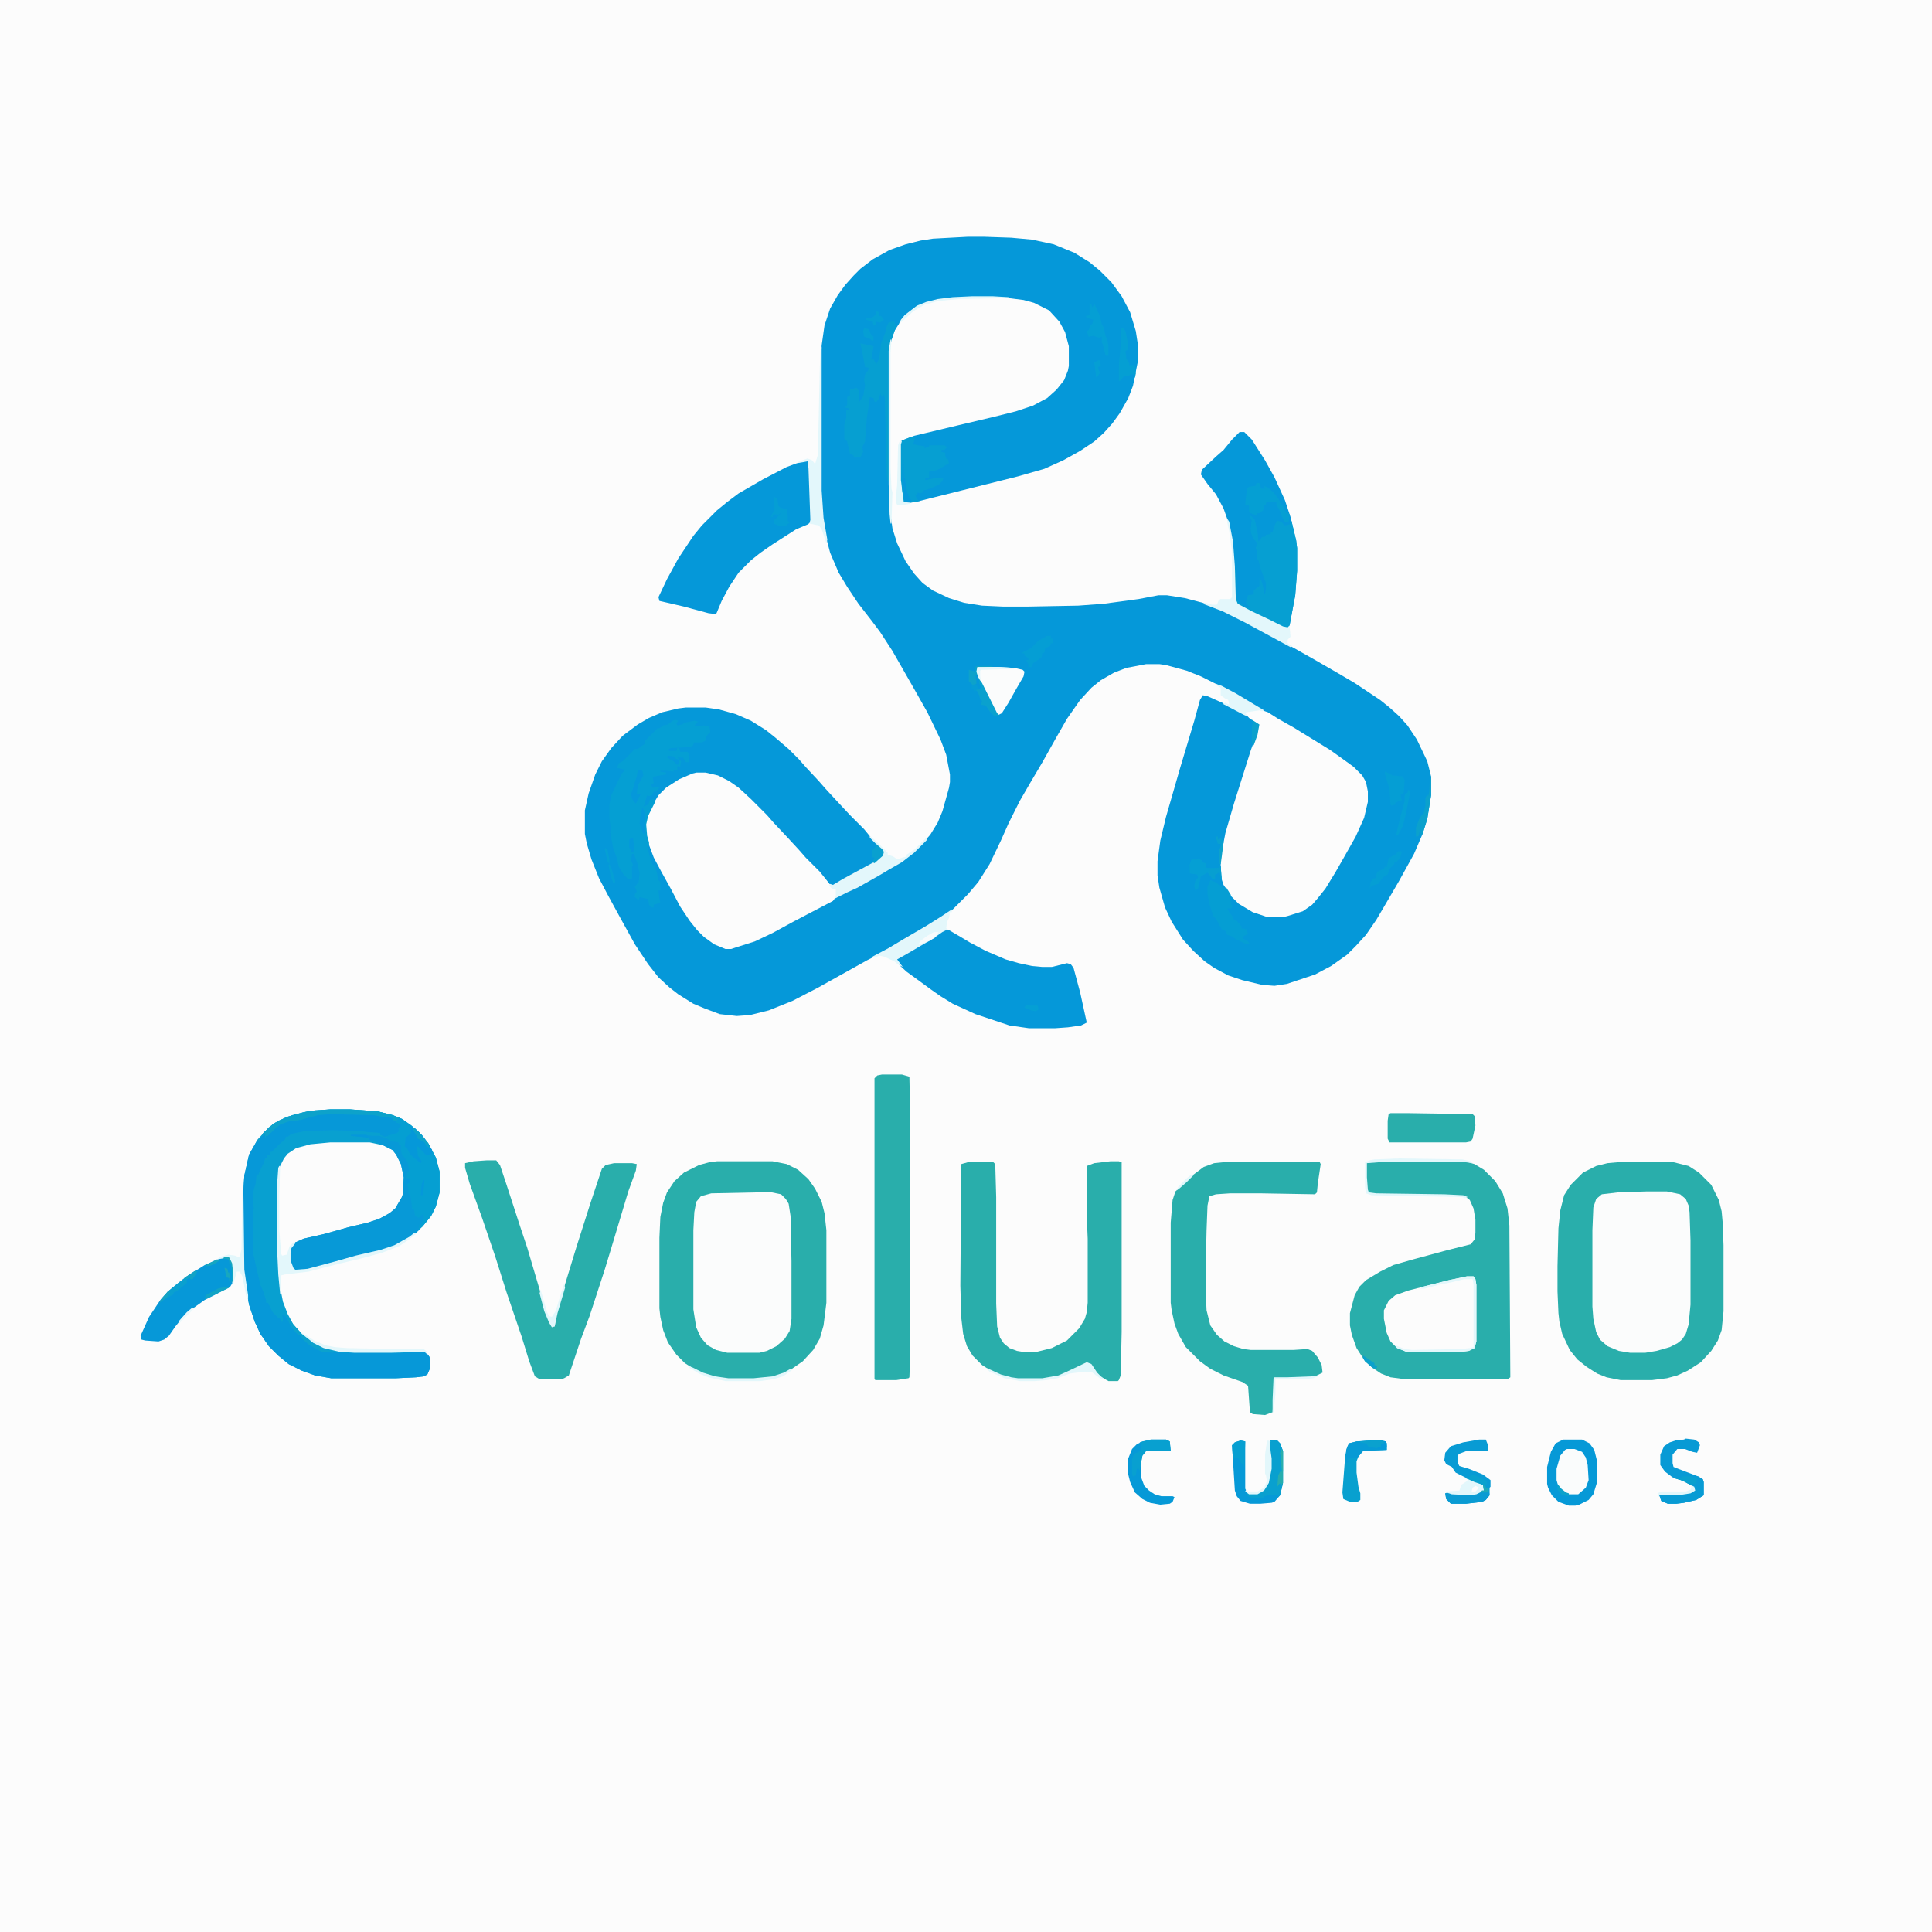
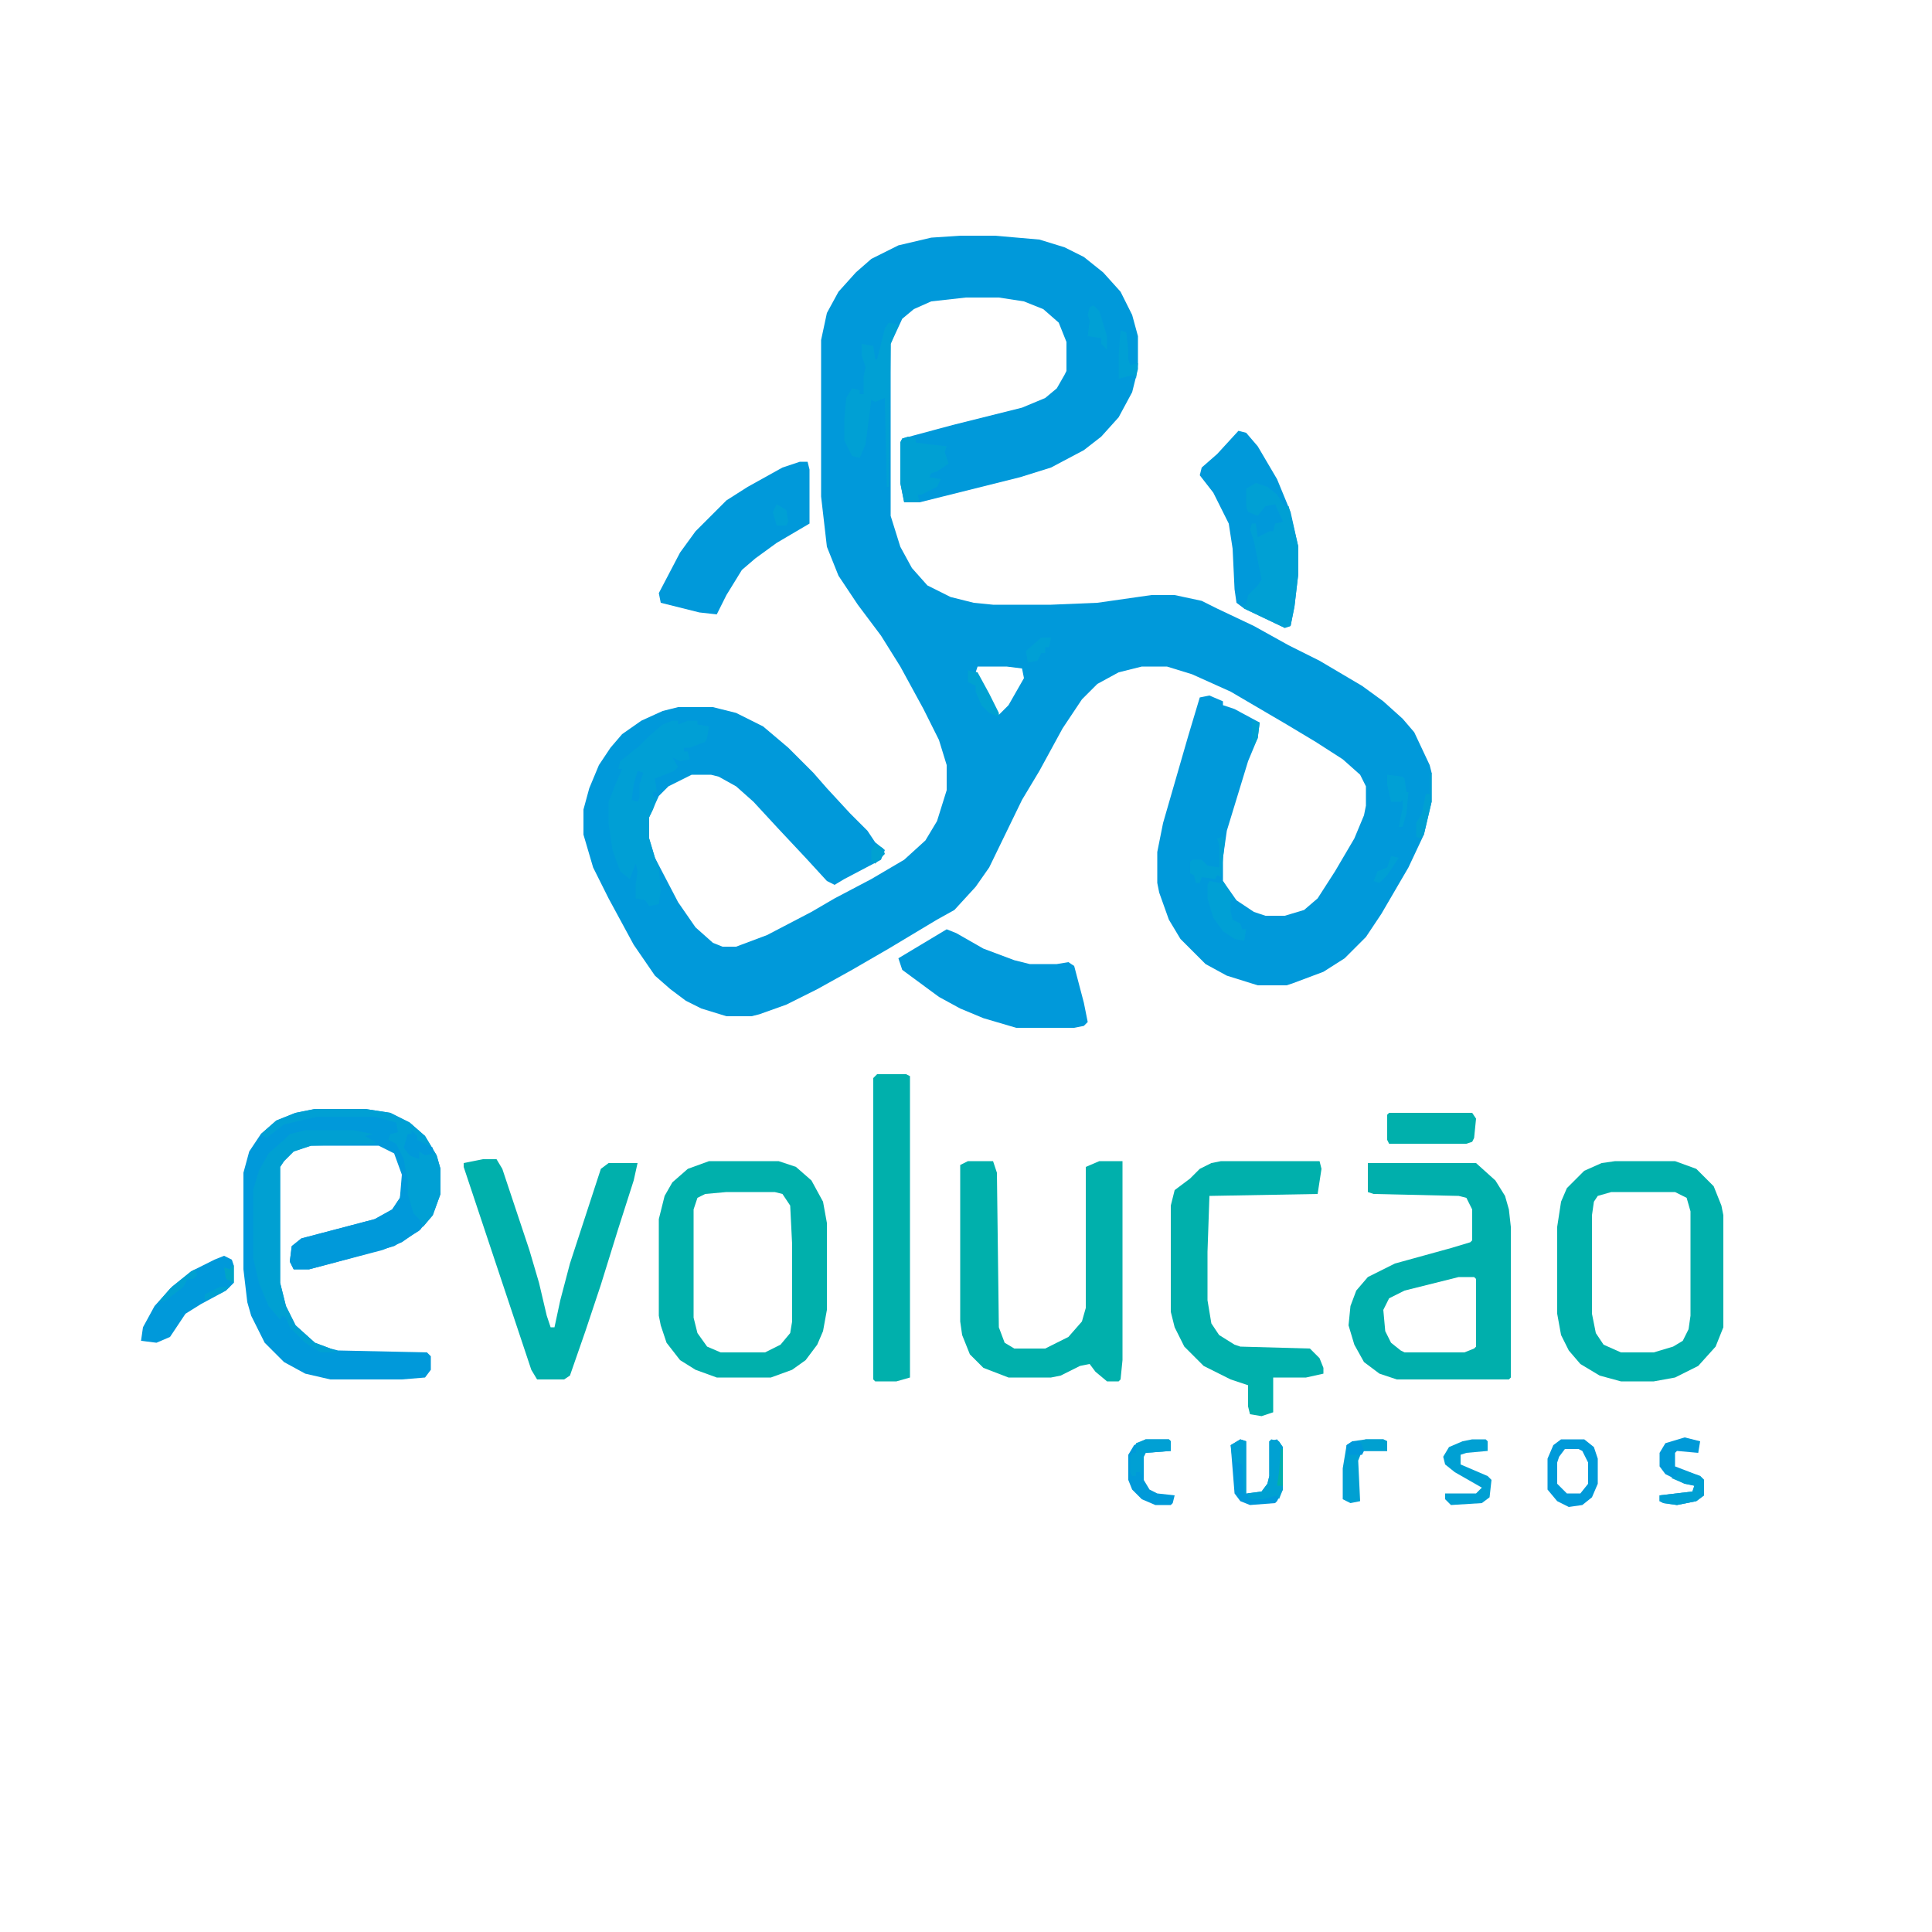
- <svg xmlns="http://www.w3.org/2000/svg" version="1.1" viewBox="0 0 2048 2048" width="150" height="150">
-   <path transform="translate(0)" d="m0 0h2048v2048h-2048z" fill="#FCFCFC" />
-   <path transform="translate(1026,251)" d="m0 0h17l29 1 22 2 23 5 22 9 16 10 11 9 12 12 11 15 9 17 6 20 2 13v20l-5 25-5 13-9 16-8 11-9 10-10 9-15 10-18 10-20 9-28 8-108 27-13 1-2-6-2-18v-38l2-4 13-5 46-11 38-9 24-6 18-6 15-8 10-9 8-10 4-10 1-5v-21l-4-15-6-11-11-12-16-8-11-3-16-2-17-1h-21l-21 1-21 3-13 4-11 7-8 7-9 14-4 13-1 8v141l1 32 2 15 5 16 9 19 9 13 9 10 11 8 17 8 16 5 19 3 22 1h27l53-1 27-2 37-5 21-4h9l19 3 19 5 25 10 30 15 18 10 22 12 23 13 26 15 17 10 27 18 10 8 10 9 9 10 10 15 11 23 4 16v20l-4 25-5 16-9 21-16 29-14 24-10 17-11 16-11 12-9 9-17 12-17 9-30 10-13 2-13-1-21-5-15-5-15-8-10-7-12-11-11-12-12-19-7-15-6-21-2-13v-15l3-22 6-25 15-52 15-50 6-22 3-5 5 1 18 8 23 12 10 7 4 3-2 11-10 28-15 48-8 28-5 26v16l2 10 4 8 8 10 7 6 12 7 15 5h18l18-5 9-6 5-4 11-14 9-14 6-11 14-25 8-16 4-9 4-17v-11l-3-12-6-8-11-10-11-7-11-8-20-12-28-17-11-6-13-8-17-10-19-11-26-13-15-6-22-6-7-1h-14l-21 4-13 5-14 8-10 8-12 13-14 20-12 21-14 25-13 22-11 19-12 24-8 18-12 25-12 19-11 13-17 17-23 15-19 11-17 10-15 9-16 8-52 29-27 14-25 10-20 5-14 1-18-2-16-6-12-5-16-10-9-7-12-11-11-14-14-21-16-29-12-22-10-19-8-20-5-17-2-10v-25l4-18 7-20 7-14 10-14 12-13 16-12 12-7 14-6 17-4 8-1h21l14 2 18 5 16 7 16 10 10 8 14 12 11 11 7 8 14 15 7 8 12 13 14 15 15 15 9 11 10 10 2 3-1 4-11 9-14 7-22 12-6 4-4-2-10-11-7-8-15-15-7-8-11-12-14-15-11-12-16-16-9-7-9-6-12-5-10-2h-10l-16 6-12 7-11 10-9 15-4 11-1 11 4 17 8 18 12 22 13 24 8 12 7 9 11 12 11 7 10 4h6l6-2 19-6 23-11 26-14 31-16 11-8 18-8 25-14 20-12 11-8 12-11 9-10 8-13 5-12 7-25 1-6v-8l-4-21-6-16-14-29-13-23-24-42-13-20-9-12-14-18-12-18-9-15-9-21-5-19-3-18-2-29v-128l1-26 3-21 6-18 8-14 8-11 9-10 7-7 13-10 18-10 17-6 16-4 13-2z" fill="#0598D9" />
-   <path transform="translate(760,1231)" d="m0 0h59l15 3 12 6 11 10 7 10 7 14 3 12 2 18v77l-3 24-4 14-7 12-11 12-13 9-12 6-7 2-20 2h-27l-17-3-15-5-14-9-9-9-9-13-5-13-3-14-1-9v-75l1-22 3-15 4-11 8-12 10-9 16-8 11-3z" fill="#29AEAB" />
-   <path transform="translate(1715,1232)" d="m0 0h59l16 4 11 7 13 13 8 16 3 12 1 11 1 25v70l-2 20-4 11-7 11-11 12-14 9-11 5-11 3-16 2h-33l-15-3-10-4-11-7-10-8-8-10-8-17-3-13-1-9-1-23v-27l1-40 2-19 4-16 7-11 13-13 14-7 12-3z" fill="#29AEAB" />
-   <path transform="translate(1462,1231)" d="m0 0h91l10 3 10 6 12 12 8 13 5 16 2 18 1 161-3 2h-109l-15-2-10-4-9-6-8-7-9-14-5-14-2-10v-13l5-19 5-9 7-7 15-9 14-7 21-6 37-10 24-6 4-5 1-7v-14l-2-12-4-9-4-3-3-1-20-1-72-1-8-1-2-4-1-13v-15l1-1z" fill="#29AEAB" />
-   <path transform="translate(350,1176)" d="m0 0h21l29 2 16 4 10 4 10 7 10 9 8 10 8 15 4 15v22l-4 15-5 10-9 11-7 7-15 10-16 7-27 7-17 4-25 7-15 4-13 1-4-5-2-6v-8l2-6 4-5 9-4 22-5 25-7 21-5 12-4 11-6 6-5 7-12 1-3 1-18-3-14-5-10-4-5-10-5-14-3h-42l-21 2-15 4-9 6-4 5-5 10-1 14v78l2 35 3 15 5 13 6 11 9 10 9 7 14 7 17 4 16 1h38l36-1 5 6 1 3v9l-3 7-4 2-8 1-21 1h-69l-17-3-14-5-14-7-11-9-10-10-9-13-6-13-6-18-5-28-1-9v-84l1-16 5-22 9-16 12-13 10-7 15-6 16-4z" fill="#08A0D0" />
-   <path transform="translate(738,819)" d="m0 0h10l13 3 12 6 10 7 13 12 17 17 7 8 15 16 12 13 7 8 15 15 8 10 6 8 3 1 1 6-4 6-42 22-22 12-19 9-19 6-6 2h-6l-12-5-11-8-7-7-8-10-10-15-10-19-10-18-8-15-6-16-3-13 1-11 4-11 9-15 8-8 14-9 14-6z" fill="#FCFCFC" />
-   <path transform="translate(1335,752)" d="m0 0 9 3 11 7 16 9 39 24 14 10 11 8 9 9 4 7 2 10v11l-4 17-9 20-13 23-8 14-11 18-8 10-6 7-10 7-16 5-4 1h-18l-15-5-15-9-8-8-8-12-2-6-1-7v-16l5-26 9-31 18-57 7-19 1-8-10-7-5-6 7-2z" fill="#FCFCFC" />
-   <path transform="translate(1177,1231)" d="m0 0h9l3 1v180l-1 46-2 5-1 1h-10l-11-6-7-11-5-2-23 11-10 4-14 2h-26l-15-3-12-5-11-7-10-10-6-10-4-13-2-17-1-34 1-129 7-2h27l2 2 1 35v113l1 24 3 12 4 6 6 5 8 3 6 1h15l16-4 16-8 13-13 6-10 2-7 1-10v-68l-1-24v-53l8-3z" fill="#29AEAB" />
-   <path transform="translate(1745,1263)" d="m0 0h22l14 3 6 5 3 7 1 7 1 30v68l-2 21-3 10-4 6-5 4-8 4-14 4-12 2h-16l-12-2-12-5-8-7-4-8-3-14-1-13v-81l1-24 3-9 6-5 17-2z" fill="#FBFCFC" />
-   <path transform="translate(802,1264)" d="m0 0h16l10 2 5 5 3 5 2 13 1 48v61l-2 13-5 8-9 8-10 5-8 2h-34l-12-3-9-5-7-8-5-11-3-19v-84l1-19 2-11 5-6 11-3z" fill="#FBFCFC" />
-   <path transform="translate(516,1230)" d="m0 0h10l4 5 7 21 14 43 8 24 13 44 7 26 6 13h3l1-8 4-17 18-59 15-47 12-36 4-4 9-2h19l5 1-1 7-8 22-15 50-10 33-16 49-9 24-13 39-5 3-3 1h-23l-5-3-6-16-8-26-16-47-12-38-14-41-13-36-5-17v-5l9-2z" fill="#29AEAB" />
-   <path transform="translate(1297,1232)" d="m0 0h102l1 2-3 20-1 10-2 2-58-1h-32l-15 1-7 2-2 10-1 26-1 44v19l1 22 4 16 7 10 8 7 10 5 10 3 8 1h45l15-1 5 2 6 7 4 8 1 8-8 4-4 1-29 1h-10l-2 36-8 3-13-1-3-2-2-28-6-4-20-7-14-7-11-8-15-15-8-14-4-11-3-14-1-8v-85l2-24 3-9 10-10 8-7 12-9 11-4z" fill="#29AEAB" />
-   <path transform="translate(935,1139)" d="m0 0h21l7 2 1 1 1 48v242l-1 28-1 1-13 2h-22l-1-1v-319l3-3z" fill="#29AEAB" />
-   <path transform="translate(1314,458)" d="m0 0h5l8 8 14 22 10 18 11 24 6 18 6 25 1 8v24l-2 26-6 32-2 3-9-3-25-12-16-8-5-4-1-4-1-35-2-26-4-21-5-14-8-15-9-11-7-10 1-5 15-14 8-7 9-11z" fill="#0598D9" />
-   <path transform="translate(1e3 985)" d="m0 0 6 1 12 7 10 6 17 9 21 9 14 4 14 3 11 1h10l16-4 4 1 3 4 7 26 7 32-6 3-14 2-14 1h-27l-21-3-36-12-24-11-13-8-10-7-15-11-11-8-12-11v-3l18-10 23-14z" fill="#0598D9" />
-   <path transform="translate(853,488)" d="m0 0 4 1 1 7 2 57-4 3-12 5-25 16-13 9-10 8-13 13-10 15-8 15-5 12-1 2-8-1-26-7-26-6-1-4 9-19 12-22 16-24 9-11 16-16 11-9 12-9 26-15 25-13z" fill="#0598D9" />
-   <path transform="translate(350,1180)" d="m0 0 49 1 8 2 9 2v2l4 1v2l5 1 1 3-3 3v4l-4 2-11 2-5-2v-2l-13-1-8-1-29-1-30 1-14 3-4 3h-2l-1 3-6 5-8 8h-2v3h-3v4h-2l-1 4-5 10-1 3h-2l-1 10-2 6-1 11 1 9-1 4v42l4 18 4 17 3 7 3 9v3h2l5 10 5 5 3 2 2 4 1-3-1-6 4 3 7 11 7 8 5 5 7 6 13 6 11 1 10 1h65l23-1 4 5 1 3v9l-3 7-4 2-8 1-21 1h-69l-17-3-14-5-14-7-11-9-10-10-9-13-6-13-6-18-5-28-1-9v-84l1-16 5-22 8-14 5-5 5-4v3h2l1-3 4-4 2-1 1-2h2l5-4 10-3 12-1 8-3 8-2z" fill="#0698D8" />
-   <path transform="translate(716,763)" d="m0 0 3 1-2 3 1 2 5-1 3-2 10-2 4 1-3 3-1 2 10-1 6 1 1 6-3 3-2 3v3l-4 2h-8l-2 4-5 1-18 1-2 1v2h8l1-3h2l1 4h8l2 5-1 6h-3l-3-5h-6l4 4-1 6-3-1v4h-4v2l-6-1h-8v1l6 1v2l-12 2-2 1 1 6-3 2 2 3 8-1-5 5h-2l-2 4-4 1-1-1-3 10-1 2 5-2 2-5 4-1 2 2-8 16-2 9 1 12 2 7v4h-2l3 12 3 8h2l2 7 2 9 2 2v9h-2l1 9 1 4-7 2v3h-2l-3-3-1-6-9-2-1 3-4-3v-3l2-3-2-5 4-5 1-9-2-10-3-8-1-3h-2l-1 7 2 5-1 1v13l-4 1-5-5-5-8-2-9-4-11-3-16v-7l-1-9v-14l2-10 11-23 4-4-9-2 2-5 4-2 13-13h3l8-6v-3l13-13h2l4-3 5-1 5-4z" fill="#059FD3" />
-   <path transform="translate(1555,1353)" d="m0 0h7l2 3 1 6v60l-2 7-6 3-8 1h-58l-10-4-7-7-4-9-3-15v-9l5-10 7-6 14-5 43-11z" fill="#FCFCFC" />
-   <path transform="translate(372,1203)" d="m0 0h16l6 1h8l13 4 4 2 4 1v2h2l2 6-1 1 2 5 4 5 2 5v7l-3 7h3v5l-2 2 2 6h1l2 11v8l3 1 1 7h4l4-4 1 1v6l-4 7h-2v5l-10 8-16 9-15 5-37 9-25 7-15 4-13 1-4-5-2-6v-8l2-6 4-5 9-4 22-5 25-7 21-5 12-4 11-6 6-5 7-12 1-3 1-18-3-14-5-10-4-5-10-5-11-5-4-1v-2l-19-2z" fill="#0799D7" />
-   <path transform="translate(1326,547)" d="m0 0 4 4 3 14 1 9 4-5h3l1-2 5-1v-2h2l3-9 2-3 4 1 4 4 5-1 2-4 5 21 1 8v24l-2 26-6 32-2 3-9-3-25-12-16-8-5-4-1-4v-31h1l1 30 2 5 9 5h4l-5-4v-3l2-6 6-1v-4l6-5v-8l2 2 2 7 1 6 1 2 1-6v-6l-6-16-2-8-1-1-1-10-1-2 2-5-5-6-2-6v-4l1-8-2-4z" fill="#069FD2" />
-   <path transform="translate(350,1176)" d="m0 0h21l29 2 16 4 10 4 10 7 10 9 8 10 8 15 4 15v22l-4 15-5 10-9 11-4 3v-4h2l2-5 1-2v-6l-5 5-4-2-1-7-2-1-2-14-2-2v-5l-2-6h2l1-5h-3l1-7h2l-2-10-4-6-2-2-1-5v-4-2h-2v-2l-7-1-6-3 1-3 10-3 3-3-2-1 3-4v-2l-5-1-1-2-3-1v-2l-10-1-10-2-46-1-13 1-11 3-7 2-14 2-8 3-5 4-8 8h-2l-1 3v-5l-4 3 2-4 11-10 14-7 18-5 12-2zm-74 29v3l-3 2 2-4z" fill="#059FD2" />
-   <path transform="translate(239,1332)" d="m0 0 4 1 3 6 1 9v11l-3 5-17 9-10 5-14 10-9 8-8 10-7 10-5 4-6 2-14-1-4-1-1-4 9-20 12-18 8-9 11-9 9-7 19-12 16-7z" fill="#0698D8" />
-   <path transform="translate(1657,1526)" d="m0 0h20l8 4 5 7 3 12v22l-4 13-5 6-10 5-4 1h-7l-11-4-7-7-4-8-1-4v-18l4-16 5-9z" fill="#0699D7" />
-   <path transform="translate(945,341)" d="m0 0h3l1 3h2l-2 5-4 11-2 12-1 138h-1l-1-5-2-82-1-5-2 3-2-4-1 5-3 4h-2l-1-4-4-1-1 8-2 13-2 26-3 6 1 5-3 6h-7v-2l-4-2-3-13-3-3v-15l2-7v-8h3v-2l-4-1 2-3v-8l3-2v-6l7-2 3 4-1 12 1-1 4-6 2-11-1-6 1-6 3-4 1-3-4-1-3-16-2-9 10 2 4 1-2 12-1 2h3l3 5 3-6 2-16 5-13 1-5 2-4z" fill="#069FD1" />
-   <path transform="translate(1474,1180)" d="m0 0h20l67 1 2 2 1 10-3 14-2 3-5 1h-81l-2-4v-19l1-7z" fill="#29AEAB" />
-   <path transform="translate(966,463)" d="m0 0 4 1-2 7 5 1 7 1v2l5-1v-2h16l3 2-3 3h-3v2l4 1v3l1 3 2 1 1 4-10 6-5 2-6 1v7h-4v2l9-2h10l-1 3-4 4-12 5-5 1v2l-3 1-2-1-1 3-2-1 2 5 3 2-10 2h-7l-2-6-2-18v-38l2-4z" fill="#069FD2" />
-   <path transform="translate(1315,1527)" d="m0 0 5 1v50l2 4 2 1h9l8-5 4-9 2-12v-11l-2-11v-6l2-2h7l3 3 3 8v34l-3 13-6 7-3 1-12 1h-11l-10-3-4-5-2-6-3-48 3-3z" fill="#0699D7" />
-   <path transform="translate(1036,707)" d="m0 0h22l17 1 9 2 2 2-1 5-7 12-9 16-7 11-4 2-4-5-9-20-8-15-2-6z" fill="#FBFCFC" />
-   <path transform="translate(1787,1525)" d="m0 0 9 1 5 3 1 3-3 8-5-1-8-3h-8l-5 6v9l1 4 5 2 21 8 5 3 1 3v14l-8 5-13 3-8 1h-9l-7-3-2-6 20-1 13-2 4-2-1-4-10-6-12-4-8-6-5-7v-11l4-9 6-4 6-2 9-1z" fill="#089AD5" />
-   <path transform="translate(1568,1526)" d="m0 0h7l2 5v7h-22l-8 3-2 2v7l2 4 10 3 15 6 8 6v7l-1 1v8l-4 5-4 2-17 2h-16l-5-5-1-6 3-1 15 2h8l10-2 5-2-1-6-9-3-20-10-4-6-6-3-2-4 1-8 6-7 13-4z" fill="#089BD4" />
-   <path transform="translate(1661,1536)" d="m0 0h8l8 3 4 6 2 8 1 16-3 8-8 7h-10l-6-3-5-5-2-7v-12l4-14 5-6z" fill="#FAFCFC" />
-   <path transform="translate(1301,550)" d="m0 0 2 3 4 21 2 26 1 35 2 5 15 8 19 9 14 7 5 1 2-2 1 12-3 3v4l5 3-2 1-48-26-24-12-21-8 3-1 7 2h5l2-5 2-1h10l2-2v-48l-3-22-2-9z" fill="#E3F7FB" />
-   <path transform="translate(1220,1526)" d="m0 0h16l4 2 1 10h-26l-4 5-2 10 1 14 3 8 5 5 6 4 7 2h12l2 1-2 5-3 2-10 1-11-2-8-4-8-7-5-11-2-8v-17l4-10 5-5 6-3z" fill="#0699D7" />
-   <path transform="translate(1283,933)" d="m0 0 5 2 9 6h3l5 8-2 1 2 6v3l2 1-2 3h-4l2 4 4 5v2l4 2 5 6v2l5 1 2 5-6 3 1 2 5 3 2 3-6-1-10-5-2-2-6-2-2-4-4-2-6-11-3-3-4-13-2-10v-8z" fill="#059ED3" />
-   <path transform="translate(922,886)" d="m0 0 7 6 12 12v2l6 2 4 3 6-2 4-1v-2l9-6 13-13v3l-14 14-13 10-14 8-10 6-23 13-11 5-14 7 2-4v-6l-4-1-3-3 1-2 3 1 10-6 35-19 8-7-1-4-7-8-6-6z" fill="#E3F7FB" />
-   <path transform="translate(1453,1527)" d="m0 0h11l5 1 1 2v7l-25 1-5 6-2 5v12l2 15 2 7v7l-3 2h-8l-7-3-1-7 3-39 2-9 2-4 8-2z" fill="#08A0CF" />
-   <path transform="translate(1009,964)" d="m0 0v3h-2l-1 6-2 4-1 7 2 1-6 3-10 7-29 17-9 5 6 8-4-2-5-4-11-5-5-1-4 2-3-1 17-9 15-9 24-14 16-10z" fill="#E3F7FB" />
-   <path transform="translate(870,368)" d="m0 0h1v152l2 29 4 23-1 4-5-15-3-4-10-2 1-4-2-55-1-7-5 1-6 1 2-2 9-3 5 2 3 4 3-10 2-92z" fill="#E3F7FB" />
-   <path transform="translate(1347,1527)" d="m0 0h7l3 3 3 8v34l-3 13-2 2v-2h-11l-4 1-1 2h-12l-6-3 1-3 2 1h9l8-5 4-9 2-12v-11l-2-11v-6z" fill="#09A0CF" />
-   <path transform="translate(296,1236)" d="m0 0h1l-1 30v37l2 26 1 2 5-1 3-9 4-4 2 1-4 5-1 5v8l3 8 2 2 13-1 30-8 21-6 26-6 15-5 16-9 5-4 2 1-9 7-9 6-18 7-22 6-21 5-16 4-19 5-25 3-4 1v20h-1l-2-21-1-21v-78l1-14z" fill="#E3F7FB" />
-   <path transform="translate(1332,512)" d="m0 0h3l2 6h4l-1-3 4 2 6 5 6 8 2 6h2l3 7 4 2-1 9-4-1-3-5-3-8-3-5v-3h-7l-4 1v2h-2l-1 6-4 3h-2v2l-5-1-4-2v-7l-4-1 1-10 1-7 2-2 7-1z" fill="#059FD3" />
-   <path transform="translate(350,1176)" d="m0 0h21l29 2 16 4 8 3-4 3-4-1v-2l-10-1-10-2-46-1-13 1-11 3-7 2-14 2-8 3-5 4-8 8h-2l-1 3v-5l-4 3 2-4 11-10 14-7 18-5 12-2zm-74 29v3l-3 2 2-4z" fill="#0DA2CA" />
-   <path transform="translate(1783,1565)" d="m0 0h17l5 3 1 3v14l-8 5-13 3-8 1h-9l-7-3-2-6 20-1 13-2 4-2-1-4-10-6-10-3v-1l8 1z" fill="#089BD4" />
-   <path transform="translate(1561,1563)" d="m0 0 7 3 8 4v4h-2l1 4 3-1 1 8-4 5-4 2-17 2h-16l-5-5-1-6 3-1 15 2h8l10-2 5-2-1-6-9-3-9-4 4-2z" fill="#0A9BD3" />
-   <path transform="translate(1220,1526)" d="m0 0h16l4 2 1 10h-26l-4 5-3 16-1-2h-2l-1 7-3 1-1-3v-15l2-6 5-2 2-1 1-7-2-2z" fill="#08A0D0" />
-   <path transform="translate(1289,725)" d="m0 0 6 2 15 8 30 18-2 1-3-1-14 2-1 1 4 4-5-2-23-12 3-1 4 2-1-5-4-2-4-3v-8l-5-3z" fill="#E3F7FB" />
-   <path transform="translate(1453,1527)" d="m0 0h11l5 1 1 2v7l-25 1-6 7-5 1-4-1-2 3 3 1-4 2v-14l3-7 8-2z" fill="#079AD5" />
-   <path transform="translate(435,1194)" d="m0 0 5 2 8 8 7 10 3 5v4l-6 2-9-10-1 1 1 9 4 6-1 2-11-9-3-6-3-3 1-9 6-5z" fill="#0598D9" />
-   <path transform="translate(1155,321)" d="m0 0 2 2 1 3 2-4 6 13 2 9 2 3 2 9 2 5 1 6v10h-3l-3-12-1-2v-6l-3 1-6-2-5 1-2-6 2-1 2-5 2-2 1-4-7-2-1-2 4-1z" fill="#059FD4" />
-   <path transform="translate(1188,348)" d="m0 0h3l2 3 3 14-1 6-2 1 1 8 3 5v2h6l1 9-1 5-1-4h-4l-2 2-4-1-5 6h-1v-16l2-23z" fill="#059FD3" />
-   <path transform="translate(1468,818)" d="m0 0 5 2 3 2 11 1 2 4-1 13-1 2h-2v3l1 3-7 3v2l-4 1-1-1-1-16-5-17z" fill="#059ED4" />
-   <path transform="translate(1110,674)" d="m0 0h4v3h2v5h-2l-1 3-5 2-1 5h-2l-1 5-9 6-1 4h-5l2-1-3-6 3-1-3-3-2-1v-2l-3-1 10-5 8-8z" fill="#059ED4" />
-   <path transform="translate(1483,1228)" d="m0 0 67 1 9 2 2 2-8-1h-91l-13 1v15l1 13 1 3 8 1 72 1 20 1 5 2-3 1-3-1-96-2-6-2-1-7v-26l5-2 5-1z" fill="#E3F7FB" />
-   <path transform="translate(318,1412)" d="m0 0 4 2 11 7 12 5 10 2 13 1 50 1h31l4 3-1 2-2-2-36 1h-38l-16-1-17-4-14-7-9-7z" fill="#E3F7FB" />
-   <path transform="translate(1270,910)" d="m0 0 4 2v2l4 1 1 5h4 10l1-2 1 14h-1l-1-8-4 3h-1v5l-3-1-4-5-1-1-7 4-3 13-3 2-1-5 1-5 3-4-1-3-7-1-1-1v-8l2-6h6z" fill="#059FD4" />
-   <path transform="translate(257,1262)" d="m0 0h1l1 84 4 27v5l-2-4-4-21-3-5h-3l-4 14-1-3v-11l-2-12-2-3-12 2 4-3 8-2 7 1 5 2 2-9z" fill="#E3F7FB" />
-   <path transform="translate(1555,1353)" d="m0 0h7l2 3 1 6v60l-2 7-6 3-8 1h-58l-10-4-2-3 10 4 8 1 52-1 9-1 4-1v-67l-1-5h-9l-12 3-15 3-15 4h-5l3-2 28-7z" fill="#E3F7FB" />
-   <path transform="translate(1554,1567)" d="m0 0 4 1 12 5 3 3v4l-8 4-7 1-19-1-6-2v-1l14-1 2-6 6-4 1-2z" fill="#E3F7FB" />
-   <path transform="translate(1152,1444)" d="m0 0 5 2 6 9 4 4 4 3-5-1-8-6-8-1-16 2-13 5-12 2-12 1h-16l-16-3-16-7-4-4 5 2 11 5 11 3 7 1h26l17-3 9-4z" fill="#E3F7FB" />
-   <path transform="translate(1484,902)" d="m0 0 2 1-1 4-1 3-4 4h-2v2l-5 5-2 6-5 3-5 7-7 2-2 3 1-7 3-4h2l2-7 7-3 1-2h2l2-9 6-4h2l1-3z" fill="#059ED4" />
-   <path transform="translate(821,527)" d="m0 0 3 1 1 8 2 2 7 2 1 7v5l2 2-5 4-7-1-5-2 1-4 8-8-6 4v-2l-4 1v2h-2l2-4 2-3v-6l-1-6z" fill="#059ED4" />
-   <path transform="translate(1344,1527)" d="m0 0 3 1-1 1 1 10 1 7v11l-3 15-5 8-7 4h-9l-4-3 1-2 2 2h10l7-4 3-7-1-6-1-2v-20l2-14z" fill="#E3F7FB" />
-   <path transform="translate(1315,1527)" d="m0 0 5 1-1 27-3-4-4-6h-3l-2 3-1-16 3-3z" fill="#079FD1" />
-   <path transform="translate(944,360)" d="m0 0h1l-1 14v122l1 22 1 4-1 33h-1l-1-10-1-32v-141z" fill="#E3F7FB" />
-   <path transform="translate(1038,720)" d="m0 0 3 4 16 32 3 3h-6l-5-5-4-6-5-1 1-4-2-2-1-4-2-4-2-2h3l3-2-2-5z" fill="#0AA1CE" />
-   <path transform="translate(1516,823)" d="m0 0h1v20l-4 25-5 16-2 2v-13l-2 13-3 1v-10l4-10 3-4h1l2-9v-8l2-4 1 2 1-5z" fill="#0BA1CC" />
-   <path transform="translate(730,1448)" d="m0 0 5 2 10 5 13 4 14 2h27l20-2 12-4 7-4 2 1-10 7-10 3-14 2h-37l-18-4-10-4-10-6z" fill="#E3F7FB" />
-   <path transform="translate(954,467)" d="m0 0 2 1-1 3v38l3 23 7 1v1l-6 1h-8l-1-2v-9l1-10 1-42z" fill="#E3F7FB" />
-   <path transform="translate(207,1347)" d="m0 0 2 1-3 5-2 3h-2l-1-2-3 2v4l-11 9-3 1v2l-7 4-4 2-4 3 2-4 7-8 11-9 9-7z" fill="#0AA0CF" />
-   <path transform="translate(1031,314)" d="m0 0h21l17 1v1l-53 1-21 2-15 4-12 7-12 11-3 2 2-4 4-5 13-10 10-4 12-3 16-2z" fill="#E3F7FB" />
-   <path transform="translate(598,1361)" d="m0 0 1 4-8 27-3 14-3 1-3-5-5-12-5-19 1-4 7 24 2 4 3 1 4-6 6-20z" fill="#E3F7FB" />
-   <path transform="translate(678,816)" d="m0 0 3 1 1 5-6 11-1 9h4l-5 10-4-5-1-5 6-19 1-6z" fill="#0598DA" />
-   <path transform="translate(307,1399)" d="m0 0 4 5 9 10 9 7 3 3 12 6 9 3v1l-12-1-13-7-9-8v-2l-4-2-6-7-3-6z" fill="#0BA1CD" />
-   <path transform="translate(1493,837)" d="m0 0 2 2-5 25-3 12-5 9h-2l2-9 3-12 4-15v-6l3-3z" fill="#059FD4" />
-   <path transform="translate(1561,1563)" d="m0 0 7 3 8 4v4h-2l1 4 3-1v5h-8l1-2h2l-1-6-9-3-9-4 4-2z" fill="#0AA1CE" />
-   <path transform="translate(928,894)" d="m0 0 7 6 2 3-1 4-9 8-2-1 2-5h-2l-1-4 1-4 3-3z" fill="#09A0CF" />
-   <path transform="translate(1394,1458)" d="m0 0 3 1-5 2-9 1h-31v16l-2 19h-1v-13l1-23 1-1h13l26-1z" fill="#E3F7FB" />
-   <path transform="translate(1035,706)" d="m0 0h17v1l-16 1 1 7 1 5h-2v-4h-2l1 6v3l-4 1-4-4v-12l7 2v-5z" fill="#0DA2CA" />
-   <path transform="translate(1792,1574)" d="m0 0 4 2 1 4-5 3-13 2h-20l-1 2-1-4 4-2h26l5-2 1-3z" fill="#E3F7FB" />
-   <path transform="translate(1327,763)" d="m0 0 8 5-2 11-4 11-2-2v-17l1-5z" fill="#0BA0CD" />
-   <path transform="translate(1453,1527)" d="m0 0h11l3 1v3h-3v3l-4 1-9-1-3-4-6-1v-1z" fill="#0AA1CE" />
-   <path transform="translate(1326,547)" d="m0 0 4 4 3 14 1 7-2 2-4-4-2-6v-4l1-8-2-4z" fill="#059FD4" />
-   <path transform="translate(239,1332)" d="m0 0 4 1 3 6 1 9v11l-4-1v-3l-3-1-2-10 3 1 1 4h2l-1-12-1-2-6-1z" fill="#17A7BF" />
-   <path transform="translate(1783,1565)" d="m0 0h9l7 3-2 5h-2l-1 2-12-6-7-2v-1l8 1z" fill="#09A0CE" />
-   <path transform="translate(929,330)" d="m0 0 3 1v4h2l3 4-4 3-4-1-1 4h-2l-1-4-7-2 1-2h5l4-3z" fill="#059FD4" />
-   <path transform="translate(681,856)" d="m0 0 2 4 1 3v20l-2 1-4-11 1-9z" fill="#0598DA" />
-   <path transform="translate(1358,1536)" d="m0 0 2 2v34l-2 3v-3l-2 1-2 3 1-12 2-4h2l-1-16-1-3z" fill="#26ADAE" />
-   <path transform="translate(1036,707)" d="m0 0h22l17 1v1l-35 1-1 1v6l1 5-3-4-2-6z" fill="#E3F7FB" />
-   <path transform="translate(990,988)" d="m0 0h5l-4 6-7 4-10 3 1-3 8-6z" fill="#F8FBFC" />
-   <path transform="translate(957,506)" d="m0 0h2l2 13 3 9 2 2v2h-7l-1-7z" fill="#0598DA" />
-   <path transform="translate(1293,918)" d="m0 0h1l1 14h-1l-1-8-4 3h-1v5l-3-1-4-5 2-5 10-1z" fill="#079FD1" />
-   <path transform="translate(239,1364)" d="m0 0 4 1-21 10-5 2 1-4 13-7z" fill="#12A4C4" />
-   <path transform="translate(438,1195)" d="m0 0 7 6 9 11 2 5-4-2-2-4-7-4-2-4-3-5z" fill="#0DA2CA" />
-   <path transform="translate(916,348)" d="m0 0 5 1 2 5 3 3v4h-2l-2-2-6-2-1-6z" fill="#059FD4" />
-   <path transform="translate(1445,1437)" d="m0 0 12 8v2l3 1-1 3-4-1-8-7-2-3z" fill="#0BA1CC" />
-   <path transform="translate(1289,887)" d="m0 0h2v3l3-1 2 2-1 1 2 1-2 16-1 7h-1l-1-14 3-7-4-1z" fill="#0CA2CB" />
-   <path transform="translate(1164,382)" d="m0 0h2l1 6-3 1 1 4 1 2-3 5h-1l-2-16z" fill="#059FD4" />
-   <path transform="translate(1088,1065)" d="m0 0 4 1h8l1 4-3 2-5-1-7-3z" fill="#059FD4" />
-   <path transform="translate(670,888)" d="m0 0h1l1 8v6l-2 2-3-6v-8z" fill="#0598DA" />
-   <path transform="translate(1651,1573)" d="m0 0 4 5 5 4 3 1v3l-7-1-5-6z" fill="#0CA2CB" />
-   <path transform="translate(957,487)" d="m0 0h1l1 18-1 1v8l1 11-2-1-1-7v-14z" fill="#059CD6" />
-   <path transform="translate(1467,1528)" d="m0 0h2l1 5-1 3h-9l1-2h3v-3h3z" fill="#0599D8" />
-   <path transform="translate(204,1386)" d="m0 0 2 1-16 16v-3l8-9z" fill="#EBF8FB" />
-   <path transform="translate(646,916)" d="m0 0 2 4 4 13v3h-2l-3-9-2-10z" fill="#059FD4" />
-   <path transform="translate(708,801)" d="m0 0 7 1 1 2 3 1 1 4-2 2-4-4-7-4z" fill="#0598DA" />
-   <path transform="translate(207,1347)" d="m0 0 2 1-3 5-2 3h-2l-1-2-3 2-3-1z" fill="#12A3C6" />
-   <path transform="translate(1263,1245)" d="m0 0 2 1-7 7-8 7-3 2 2-4 9-9z" fill="#E3F7FB" />
-   <path transform="translate(1572,1574)" d="m0 0 3 2v2l3-1v5h-8l1-2h2z" fill="#1DA9B8" />
-   <path transform="translate(1358,1536)" d="m0 0 2 2v22h-1l-1-16-1-3zm-1 24 2 1z" fill="#2AAFAB" />
-   <path transform="translate(180,1368)" d="m0 0v3l-4 5-7 5 2-4 7-8z" fill="#15A3C3" />
-   <path transform="translate(1289,887)" d="m0 0h2v3l3-1 2 2-1 1 2 1-1 4-1-2-4-1z" fill="#08A0D0" />
-   <path transform="translate(1564,1575)" d="m0 0 4 2-4 4h-4l1-4z" fill="#FDFDFD" />
-   <path transform="translate(230,1335)" d="m0 0 3 1-6 4-5 2h-5l3-2z" fill="#15A6C1" />
-   <path transform="translate(1030,726)" d="m0 0h5l2 3-4 5-1-4h-2z" fill="#059CD5" />
-   <path transform="translate(449,1251)" d="m0 0h1l-1 11-1 5h-2l1-12z" fill="#0598DA" />
-   <path transform="translate(372,1203)" d="m0 0h16l3 3-19-2z" fill="#0598DA" />
-   <path transform="translate(642,899)" d="m0 0 2 2 2 10v5l-2-3-3-13z" fill="#059FD4" />
-   <path transform="translate(244,1340)" d="m0 0h1l1 9v9h-2l-1-8z" fill="#059CD6" />
-   <path transform="translate(430,1246)" d="m0 0 1 3h3v5l-4 2z" fill="#0598DA" />
+ <svg xmlns="http://www.w3.org/2000/svg" version="1.1" viewBox="0 0 1000 1000" width="1000" height="1000">
+   <path transform="translate(497,122)" d="m0 0h18l23 2 13 4 10 5 10 8 9 10 6 12 3 11v17l-3 12-7 13-9 10-9 7-17 9-16 5-52 13h-8l-2-10v-21l1-2 26-7 36-9 12-5 6-5 4-7 1-2v-15l-4-10-8-7-10-4-13-2h-17l-18 2-9 4-6 5-6 13v89l5 16 6 11 8 9 12 6 12 3 10 1h30l24-1 28-4h12l14 3 8 4 19 9 18 10 16 8 22 13 11 8 10 9 6 7 8 17 1 4v15l-4 17-8 17-14 24-8 12-11 11-11 7-16 6-3 1h-15l-16-5-11-6-13-13-6-10-5-14-1-5v-16l3-15 13-45 6-20 5-1 7 3v2l6 2 13 7-1 8-5 12-11 36-2 14v12l7 10 9 6 6 2h10l10-3 7-6 9-14 10-17 5-12 1-5v-10l-3-6-9-8-14-9-15-9-29-17-20-9-13-4h-13l-12 3-11 6-8 8-10 15-12 22-9 15-17 35-7 10-11 12-9 5-25 15-19 11-18 10-16 8-14 5-4 1h-13l-13-4-8-4-8-6-8-7-11-16-13-24-8-16-5-17v-13l3-11 5-12 6-9 6-7 10-7 11-5 8-2h18l12 3 14 7 13 11 13 13 7 8 12 13 9 9 4 6 5 4-2 5-19 10-5 3-4-2-11-12-15-16-12-13-9-8-9-5-4-1h-10l-12 6-5 5-5 11v11l3 10 12 23 9 13 9 8 5 2h7l16-6 23-12 12-7 19-10 17-10 11-10 6-10 5-16v-13l-4-13-8-16-12-22-10-16-12-16-10-15-6-15-3-26v-81l3-14 6-11 9-10 8-7 14-7 17-4zm9 223-1 3 12 22 5-5 8-14-1-5-8-1z" fill="#0099DA" />
+   <path transform="translate(163,574)" d="m0 0h26l13 2 10 5 8 7 6 10 2 7v13l-4 11-7 8-13 8-29 8-15 4h-8l-2-4 1-8 5-4 38-10 9-5 4-6 1-12-4-11-8-4h-35l-9 3-5 5-2 3v60l3 12 5 10 10 9 8 3 4 1 46 1 2 2v7l-3 4-12 1h-37l-13-3-11-6-10-10-7-14-2-7-2-17v-50l3-11 6-9 8-7 10-4z" fill="#0099DA" />
+   <path transform="translate(708,602)" d="m0 0h56l10 9 5 8 2 7 1 9v78l-1 1h-58l-9-3-8-6-5-9-3-10 1-10 3-8 6-7 14-7 29-8 10-3 1-1v-16l-3-6-4-1-44-1-3-1zm47 59-28 7-8 4-3 6 1 11 3 6 5 4 2 1h31l5-2 1-1v-35l-1-1z" fill="#00AFAC" />
+   <path transform="translate(836,601)" d="m0 0h31l11 4 9 9 4 10 1 5v58l-4 10-9 10-12 6-11 2h-17l-11-3-10-6-6-7-4-8-2-11v-45l2-13 3-7 9-9 9-4zm-2 16-7 2-2 3-1 7v51l2 10 4 6 9 4h17l10-3 5-3 3-6 1-7v-54l-2-7-6-3z" fill="#00B0AC" />
+   <path transform="translate(367,601)" d="m0 0h36l9 3 8 7 6 11 2 11v45l-2 11-3 7-6 8-7 5-11 4h-28l-11-4-8-5-7-9-3-9-1-5v-50l3-12 4-7 8-7zm9 16-11 1-4 2-2 6v56l2 8 5 7 7 3h23l8-4 5-6 1-6v-40l-1-20-4-6-4-1z" fill="#00B0AC" />
+   <path transform="translate(501,601)" d="m0 0h13l2 6 1 80 3 8 5 3h16l12-6 7-8 2-7v-73l7-3h12v103l-1 10-1 1h-6l-6-5-3-4-5 1-10 5-5 1h-22l-13-5-7-7-4-10-1-7v-81z" fill="#00B0AC" />
+   <path transform="translate(632,601)" d="m0 0h51l1 4-2 13-56 1-1 29v25l2 12 4 6 8 5 3 1 36 1 5 5 2 5v3l-9 2h-17v18l-6 2-6-1-1-4v-11l-9-3-14-7-10-10-5-10-2-8v-55l2-8 8-6 5-5 6-3z" fill="#00B0AC" />
+   <path transform="translate(250,600)" d="m0 0h7l3 5 14 42 5 17 4 17 2 6h2l3-14 5-19 16-49 4-3h15l-2 9-8 25-9 29-8 24-8 23-3 2h-14l-3-5-35-105v-2z" fill="#00B0AC" />
+   <path transform="translate(454,556)" d="m0 0h15l2 1v156l-7 2h-11l-1-1v-156z" fill="#00B0AC" />
+   <path transform="translate(641,223)" d="m0 0 4 1 6 7 10 17 7 17 4 18v14l-2 17-2 10-3 1-21-10-4-3-1-7-1-21-2-13-8-16-7-9 1-4 8-7z" fill="#0099DA" />
+   <path transform="translate(490,481)" d="m0 0 5 2 14 8 16 6 8 2h14l6-1 3 2 5 19 2 10-2 2-5 1h-30l-17-5-12-5-11-6-19-14-2-6 20-12z" fill="#0099DA" />
+   <path transform="translate(414,239)" d="m0 0h4l1 4v28l-17 10-11 8-7 6-8 13-5 10-9-1-20-5-1-5 11-21 8-11 16-16 11-7 18-10z" fill="#0099DA" />
+   <path transform="translate(348,373)" d="m0 0h3v2l5-2h5v2l6 1-1 6-1 2-8 3h-3v2h2l1 4-5 1-4-2 3 5-2 2-10 4 1 7h-2v2l2 1-2 6-2 4v11l3 10 2 5 1 12-1 7-5 1-2-3-5-1v-7l1-7-1-4-3 8-5-4-4-11-2-14v-11l4-10 3-7h-2l1-4 10-8 5-5 7-6z" fill="#009FD5" />
+   <path transform="translate(158,585)" d="m0 0h25l10 2-4 1 5 3v1l-33 1-9 3-5 5-2 3v60l3 12 5 10 10 9 8 3 4 2h-9l-8-5-8-8-2-5-2-1-1 2-6-7-5-12-3-13v-35l3-10 5-9 8-7 3-3z" fill="#00A0D2" />
+   <path transform="translate(650,250)" d="m0 0 6 2 5 4 4 6h2l5 21v14l-2 17-2 10-3 1-21-10-1-2h2l1-5 5-5 2-3-4-20-2-6 1-3h2l1 7 6-3h2l1-4 4-1-4-9-5 1-4 5-5-2-1-3v-9z" fill="#00A0D4" />
+   <path transform="translate(209,609)" d="m0 0 3 1v8l3 12 3 1v5l-10 7-10 4-38 10h-8l-2-4 1-8 5-4 38-10 9-5 4-6z" fill="#0099DA" />
+   <path transform="translate(163,574)" d="m0 0h26l13 2 10 5 8 7 6 10 2 7v13l-4 11-5 6-2-4-3-3-3-10v-8l-1-4-1-6-4-8-4-2 1-3 4-1-1-5-11-3h-30l-17 4-9 7-3-2 8-7 10-4z" fill="#00A0D4" />
+   <path transform="translate(116,650)" d="m0 0 4 2 1 3v9l-4 4-13 7-8 5-8 12-7 3-8-1 1-7 6-11 9-10 10-8 12-6z" fill="#0099DA" />
+   <path transform="translate(460,167)" d="m0 0 5 1-4 10-1 74h-1l-1-46-5 2-2-1-3 23-3 7-4-1-4-8v-11l1-11 3-5 4 1v2h2v-9l1-5-2-6v-6l6 1 1 7h1l4-16z" fill="#00A0D4" />
+   <path transform="translate(719,576)" d="m0 0h43l2 3-1 10-1 2-3 1h-40l-1-2v-13z" fill="#00B0AC" />
+   <path transform="translate(470,226)" d="m0 0 4 1v2l7 1 9 1-1 3 2 6-6 4-3 1-1 2 6 1-2 4-8 4h-2l1 4h-8l-2-10v-21l1-2z" fill="#00A0D3" />
+   <path transform="translate(642,745)" d="m0 0 3 1v27l8-1 3-4 1-4v-18l4-1 3 4v22l-3 6-1 1-13 1-5-2-3-4-2-25z" fill="#0099DA" />
+   <path transform="translate(808,745)" d="m0 0h12l5 4 2 6v13l-3 7-5 4-7 1-6-3-5-6v-16l3-7zm2 5-3 4-1 3v11l5 5h7l4-5v-11l-3-6-2-1z" fill="#009AD9" />
+   <path transform="translate(872,744)" d="m0 0 8 2-1 6-11-1-1 1v7l13 5 2 2v8l-4 3-10 2-7-1-2-1v-3l17-2 1-3-5-1-10-5-3-4v-7l3-5z" fill="#009AD8" />
+   <path transform="translate(762,745)" d="m0 0h7l1 1v5l-11 1-3 1v5l14 6 2 2-1 9-4 3-16 1-3-3v-3h16l3-3-14-8-5-4-1-4 3-5 7-3z" fill="#00A0D3" />
+   <path transform="translate(593,745)" d="m0 0h12l1 1v5l-13 1-1 2v12l3 5 4 2 9 1-1 4-1 1h-8l-7-3-5-5-2-5v-13l3-5z" fill="#009AD9" />
+   <path transform="translate(707,745)" d="m0 0h9l2 1v5h-13l-2 5 1 21-5 1-4-2v-16l2-12 3-2z" fill="#00A0D2" />
+   <path transform="translate(626,456)" d="m0 0 5 1 2-1 6 10h-2v6l1 4 4 2 1 3h2l-1 6-5-1-6-4-5-7-3-10v-7z" fill="#00A0D5" />
+   <path transform="translate(658,745)" d="m0 0 4 1 2 3v22l-2 5-1-2-7 2h-6l-2-1v-2l7-1 3-4 1-4v-18z" fill="#00A1D2" />
+   <path transform="translate(871,761)" d="m0 0 9 3 2 2v8l-4 3-10 2-7-1-2-1v-3l17-2 1-3-5-1-7-3 3-1v-2z" fill="#00A0D3" />
+   <path transform="translate(593,745)" d="m0 0h12l1 1v5l-13 1-1 2-1 10-1-2h-2v2h-2l-1-2v-8l1-2h2v-5z" fill="#00A0D4" />
+   <path transform="translate(718,401)" d="m0 0 8 1 1 1 1 7h1l-1 11-2 7h-2l2-10v-4l-1 1h-5l-2-9z" fill="#00A0D5" />
+   <path transform="translate(633,433)" d="m0 0 1 2-2 19-2-1-1 2-7-1-1 3h-2l-1-4-2-1v-6l1-1h5l3 3 6 1v-12l-1-3z" fill="#00A0D4" />
+   <path transform="translate(580,171)" d="m0 0 3 1 1 9v5l1 3 4-1-1 8-1-2-8 2v-12z" fill="#00A0D5" />
+   <path transform="translate(501,347)" d="m0 0 5 1 6 11 5 10v2l-5-2-4-4-3-7v-3l-4-2z" fill="#00A1D2" />
+   <path transform="translate(566,158)" d="m0 0 3 3 4 13v7l-3-3v-3l-7-1 1-8-1-3 1-4z" fill="#00A0D5" />
+   <path transform="translate(213,585)" d="m0 0 3 3v2l8 4v3l-4 1-3-2v4l-5-2-3-4 2-7h2z" fill="#0099DA" />
+   <path transform="translate(539,330)" d="m0 0h5l-1 5h-2v3h-2l-2 4-5 1-1-6z" fill="#00A0D5" />
+   <path transform="translate(642,745)" d="m0 0 3 1v27h-1l-1-15-5-2-1-8z" fill="#00A0D4" />
+   <path transform="translate(740,400)" d="m0 0h1v15l-4 17-2 2-2-1v-7l3-5 2-10h2z" fill="#00A0D2" />
+   <path transform="translate(707,745)" d="m0 0h9l2 1v5h-12l-2-5z" fill="#00A0D0" />
+   <path transform="translate(101,657)" d="m0 0 1 3-2 2h-3l-2 4-9 7-4 1 6-7 11-9z" fill="#00A1D1" />
+   <path transform="translate(402,261)" d="m0 0 5 3 1 6-1 2h-5l-2-7z" fill="#00A0D5" />
+   <path transform="translate(720,443)" d="m0 0 4 1-6 9-4 4-3-1 2-5 5-2z" fill="#00A0D5" />
+   <path transform="translate(700,746)" d="m0 0h4l2 5-1 2h-8v-5z" fill="#0099DA" />
+   <path transform="translate(453,437)" d="m0 0 4 2 1 3-5 5-2-1v-6z" fill="#00A1D1" />
+   <path transform="translate(330,399)" d="m0 0 3 1-2 6v7l-1 2-3-1 1-8z" fill="#0099DB" />
+   <path transform="translate(648,373)" d="m0 0 4 1-1 8-2 4h-1z" fill="#00A0D2" />
+   <path transform="translate(114,666)" d="m0 0h5l-4 3-9 4v-3z" fill="#00A1D1" />
+   <path transform="translate(663,750)" d="m0 0h1v19h-3l1-7z" fill="#00B0AC" />
+   <path transform="translate(120,655)" d="m0 0h1v9l-4-2-1-6 3 1z" fill="#00A5C6" />
</svg>
